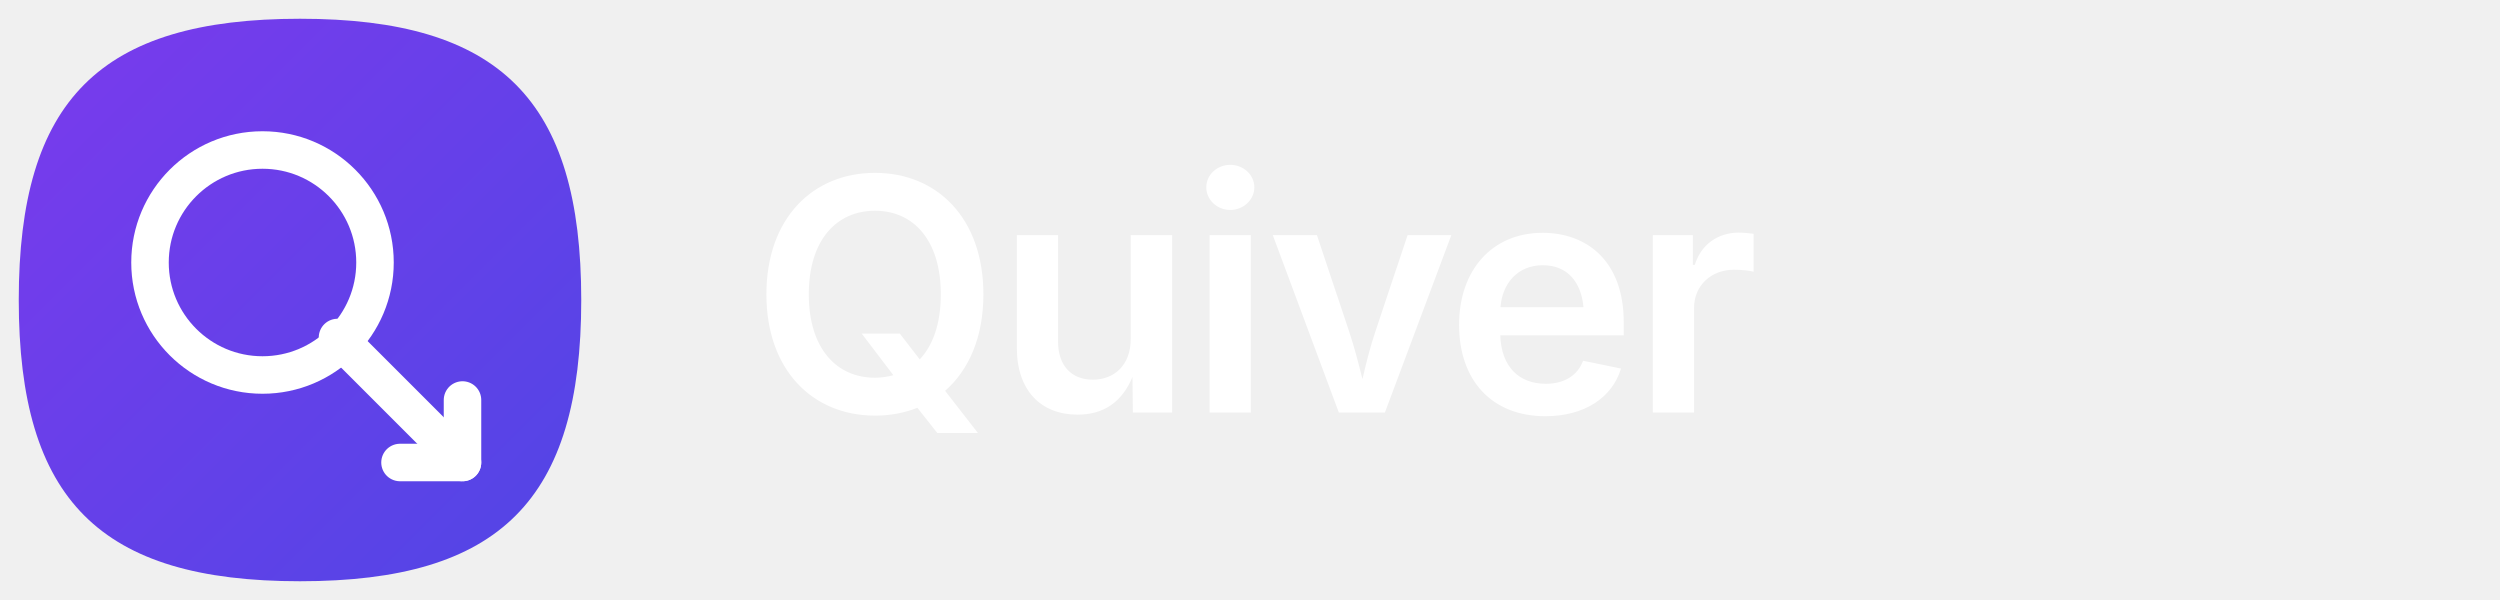
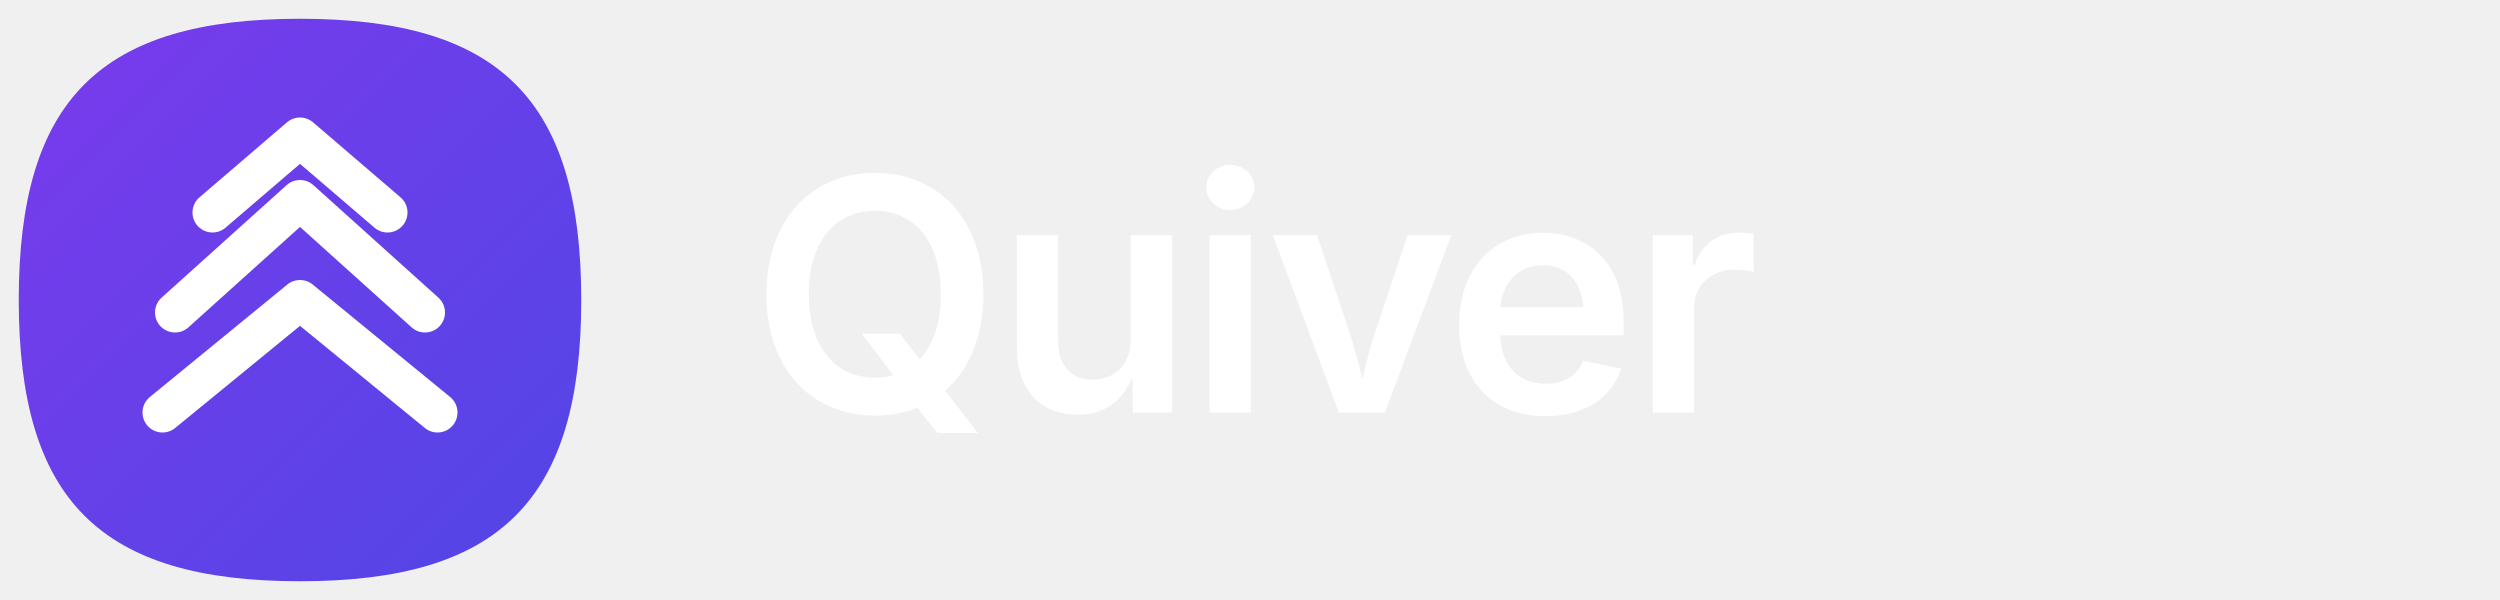
<svg xmlns="http://www.w3.org/2000/svg" viewBox="0 0 200 48" fill="none" aria-label="Quiver">
  <defs>
    <linearGradient id="quiver-grad-d" x1="0" y1="0" x2="48" y2="48" gradientUnits="userSpaceOnUse">
      <stop offset="0%" stop-color="#7C3AED" />
      <stop offset="100%" stop-color="#4F46E5" />
    </linearGradient>
  </defs>
  <g>
    <path d="M 24 1.5 C 8 1.5 1.5 8 1.5 24 C 1.5 40 8 46.5 24 46.5 C 40 46.5 46.5 40 46.5 24 C 46.5 8 40 1.5 24 1.5 Z" fill="url(#quiver-grad-d)" />
-     <circle cx="21" cy="21" r="9" stroke="white" stroke-width="3" stroke-linecap="round" />
-     <path d="M 27 27 L 37 37" stroke="white" stroke-width="3" stroke-linecap="round" />
-     <path d="M 32 37 L 37 37 L 37 32" stroke="white" stroke-width="3" stroke-linecap="round" stroke-linejoin="round" fill="none" />
+     <g stroke="white" stroke-width="3.2" stroke-linecap="round" stroke-linejoin="round" fill="none">
+       <path d="M 13 33 L 24 24 L 35 33" />
+       <path d="M 14 25 L 24 16 L 34 25" />
+       <path d="M 17 17 L 24 11 L 31 17" />
+     </g>
  </g>
  <text x="60" y="33" font-family="Inter, system-ui, sans-serif" font-size="26" font-weight="600" fill="#FFFFFF" letter-spacing="-0.5">Quiver</text>
</svg>
